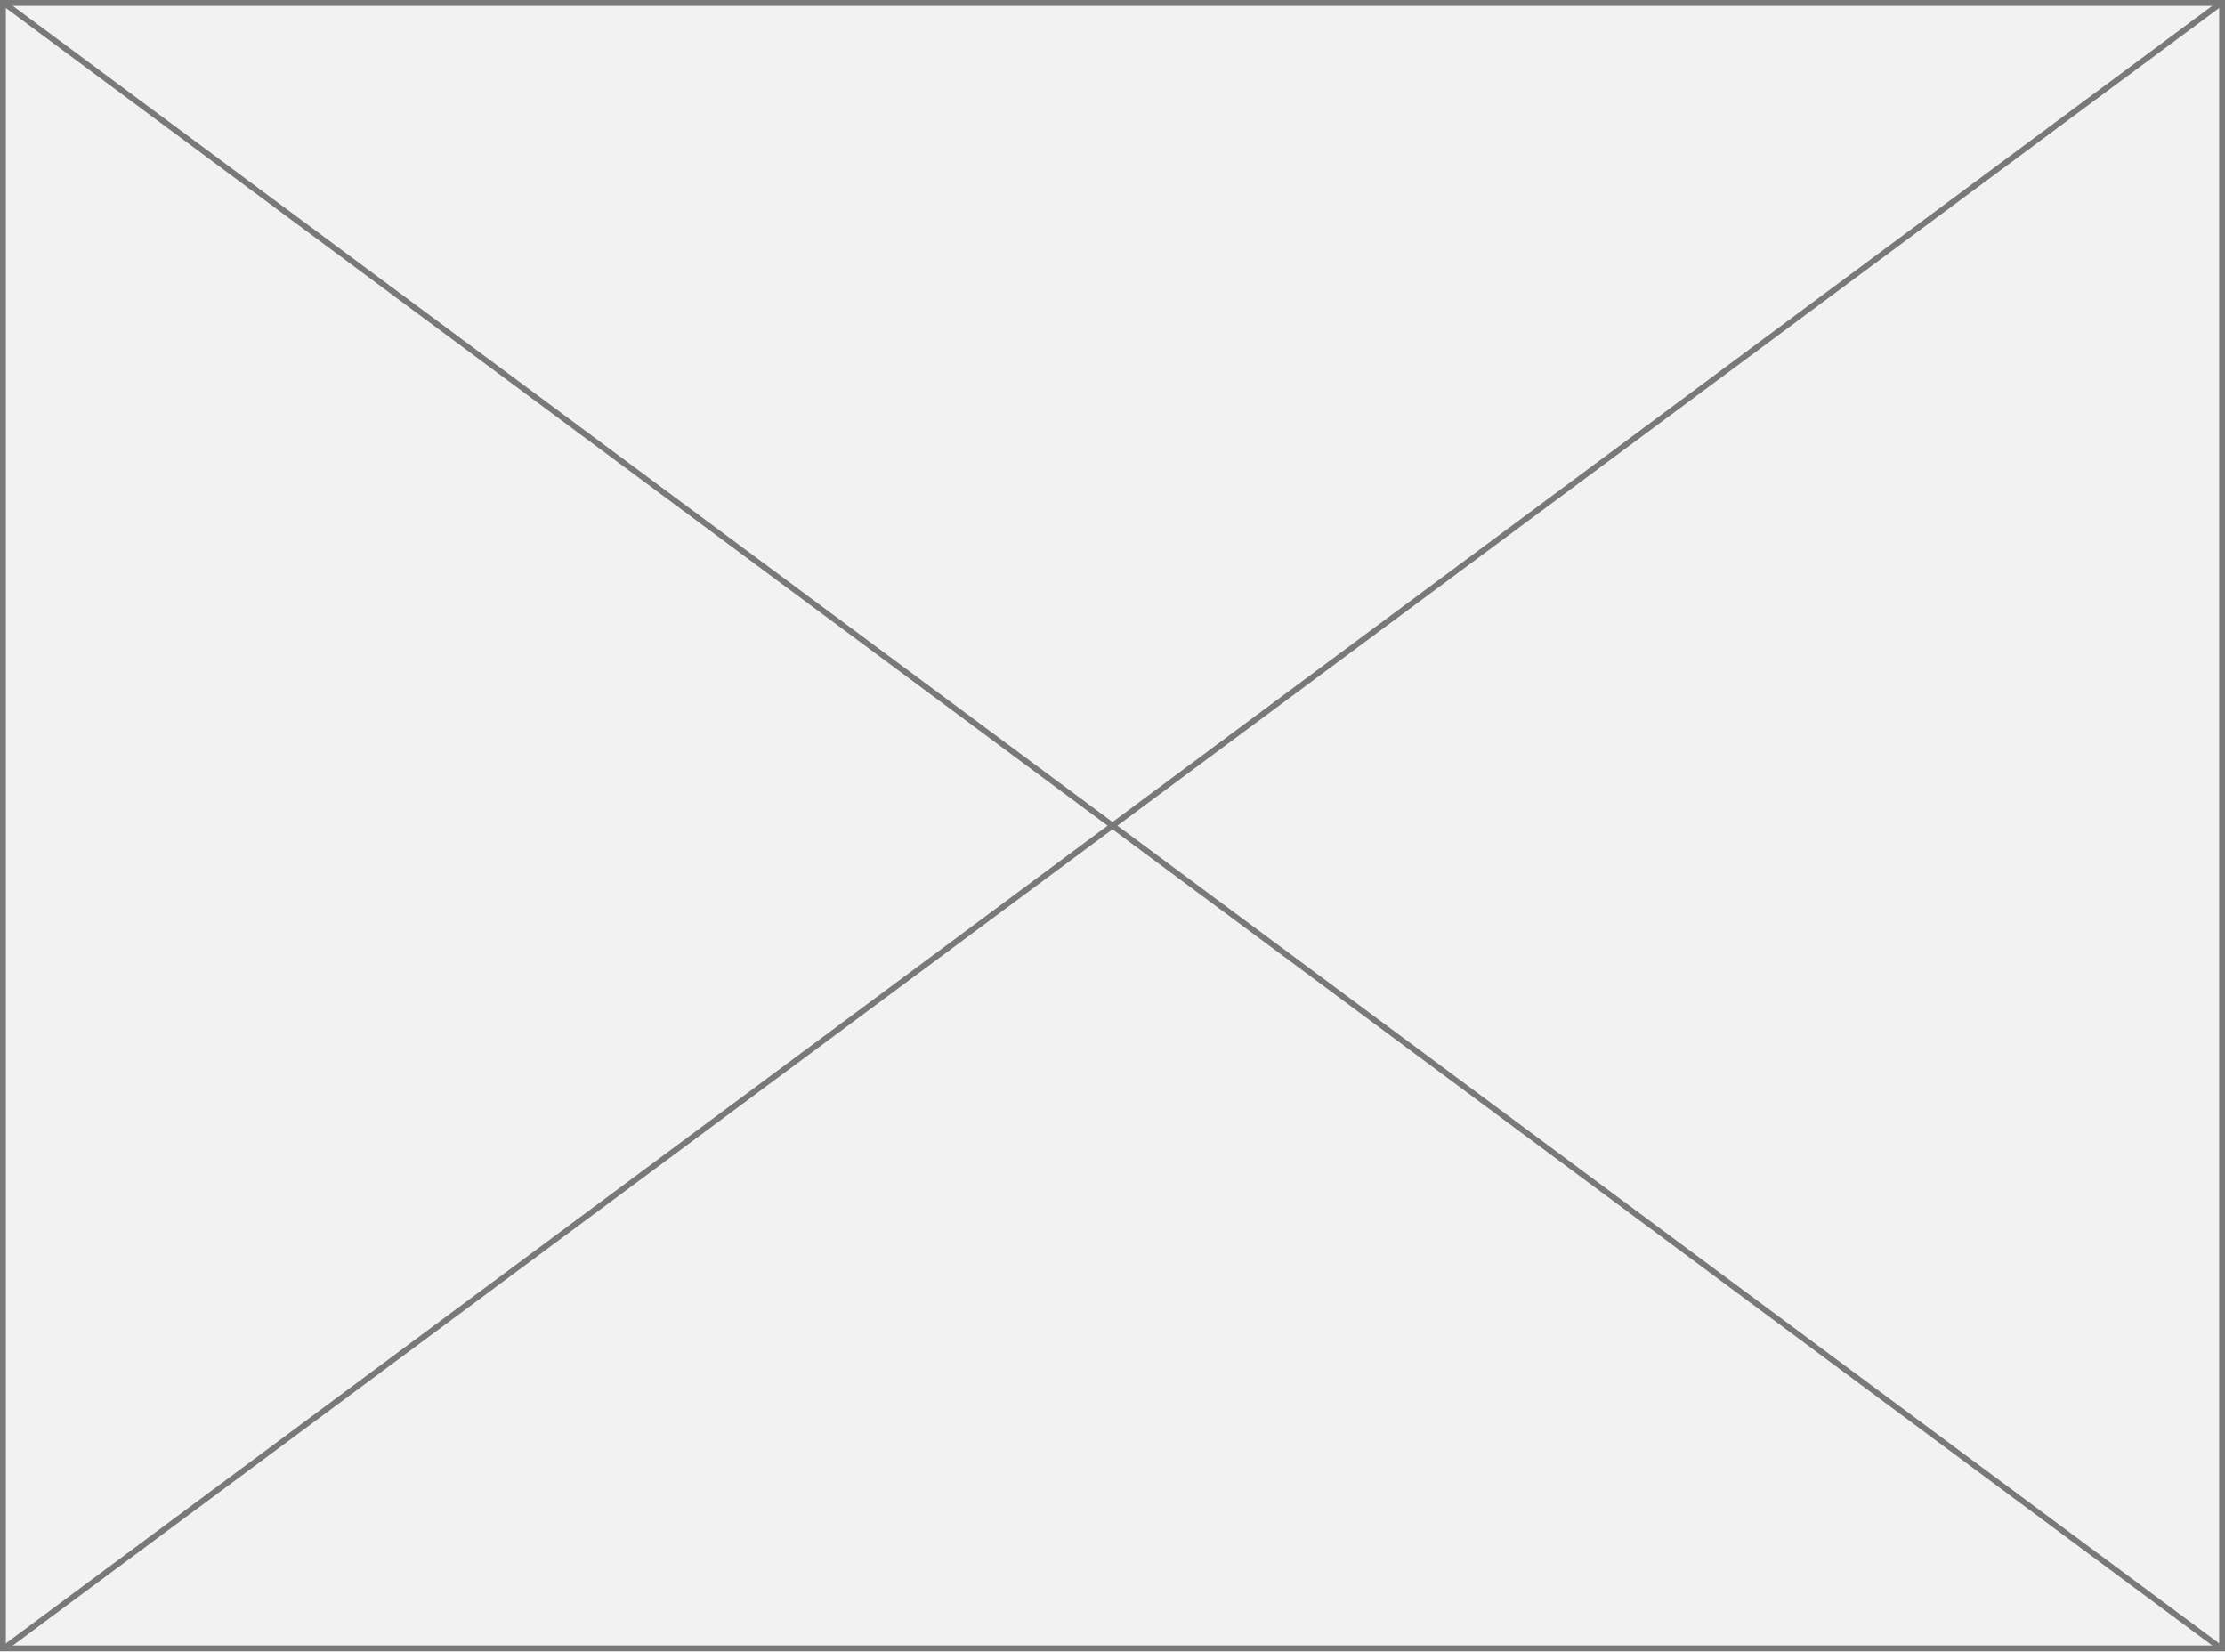
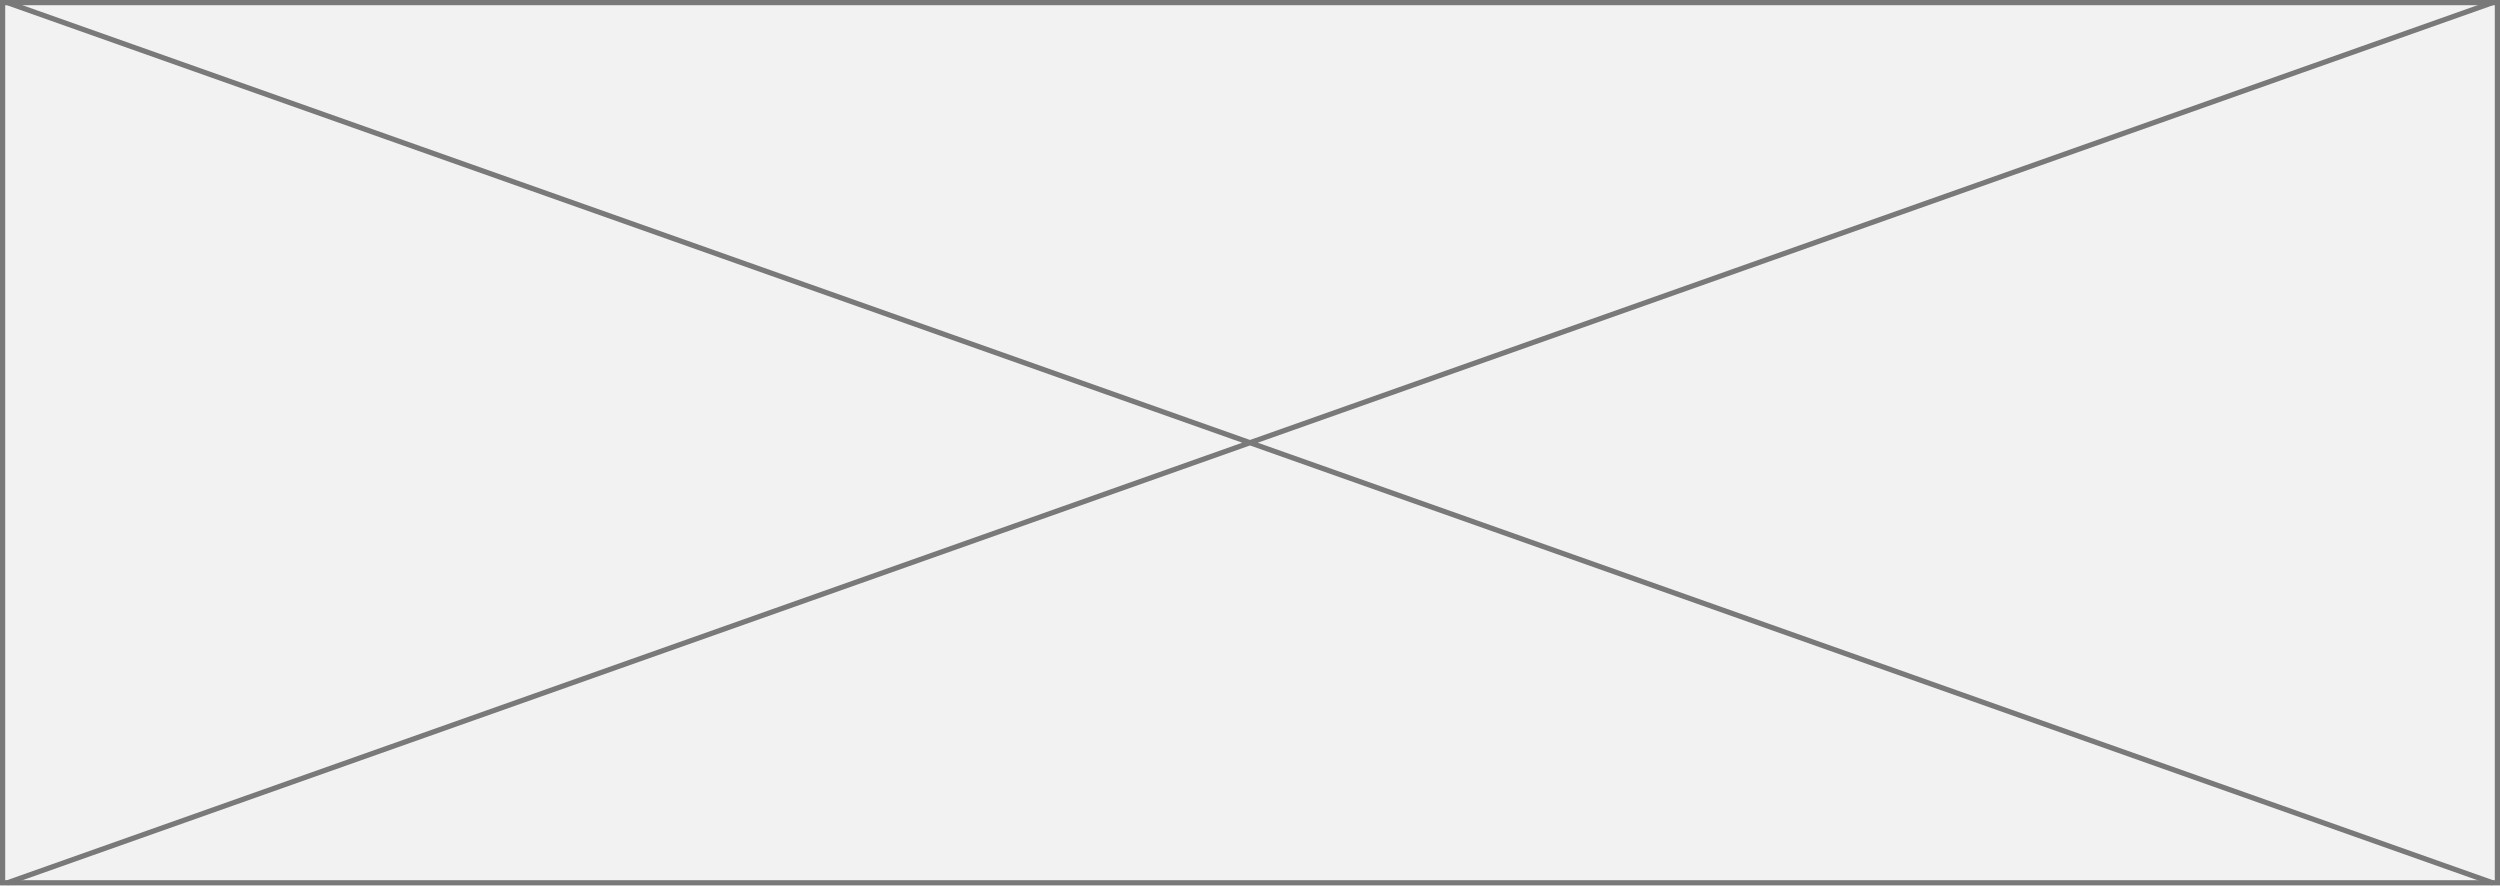
- <svg xmlns="http://www.w3.org/2000/svg" version="1.1" width="380px" height="282px">
-   <g transform="matrix(1 0 0 1 -710 -848 )">
-     <path d="M 710.5 848.5  L 1089.5 848.5  L 1089.5 1129.5  L 710.5 1129.5  L 710.5 848.5  Z " fill-rule="nonzero" fill="#f2f2f2" stroke="none" />
-     <path d="M 710.5 848.5  L 1089.5 848.5  L 1089.5 1129.5  L 710.5 1129.5  L 710.5 848.5  Z " stroke-width="1" stroke="#797979" fill="none" />
-     <path d="M 710.541 848.402  L 1089.459 1129.598  M 1089.459 848.402  L 710.541 1129.598  " stroke-width="1" stroke="#797979" fill="none" />
+ <svg xmlns="http://www.w3.org/2000/svg" version="1.1" width="480px" height="170px">
+   <g transform="matrix(1 0 0 1 -10 -3220 )">
+     <path d="M 10.5 3220.5  L 489.5 3220.5  L 489.5 3389.5  L 10.5 3389.5  L 10.5 3220.5  Z " fill-rule="nonzero" fill="#f2f2f2" stroke="none" />
+     <path d="M 10.5 3220.5  L 489.5 3220.5  L 489.5 3389.5  L 10.5 3389.5  L 10.5 3220.5  Z " stroke-width="1" stroke="#797979" fill="none" />
+     <path d="M 11.331 3220.471  L 488.669 3389.529  M 488.669 3220.471  L 11.331 3389.529  " stroke-width="1" stroke="#797979" fill="none" />
  </g>
</svg>
